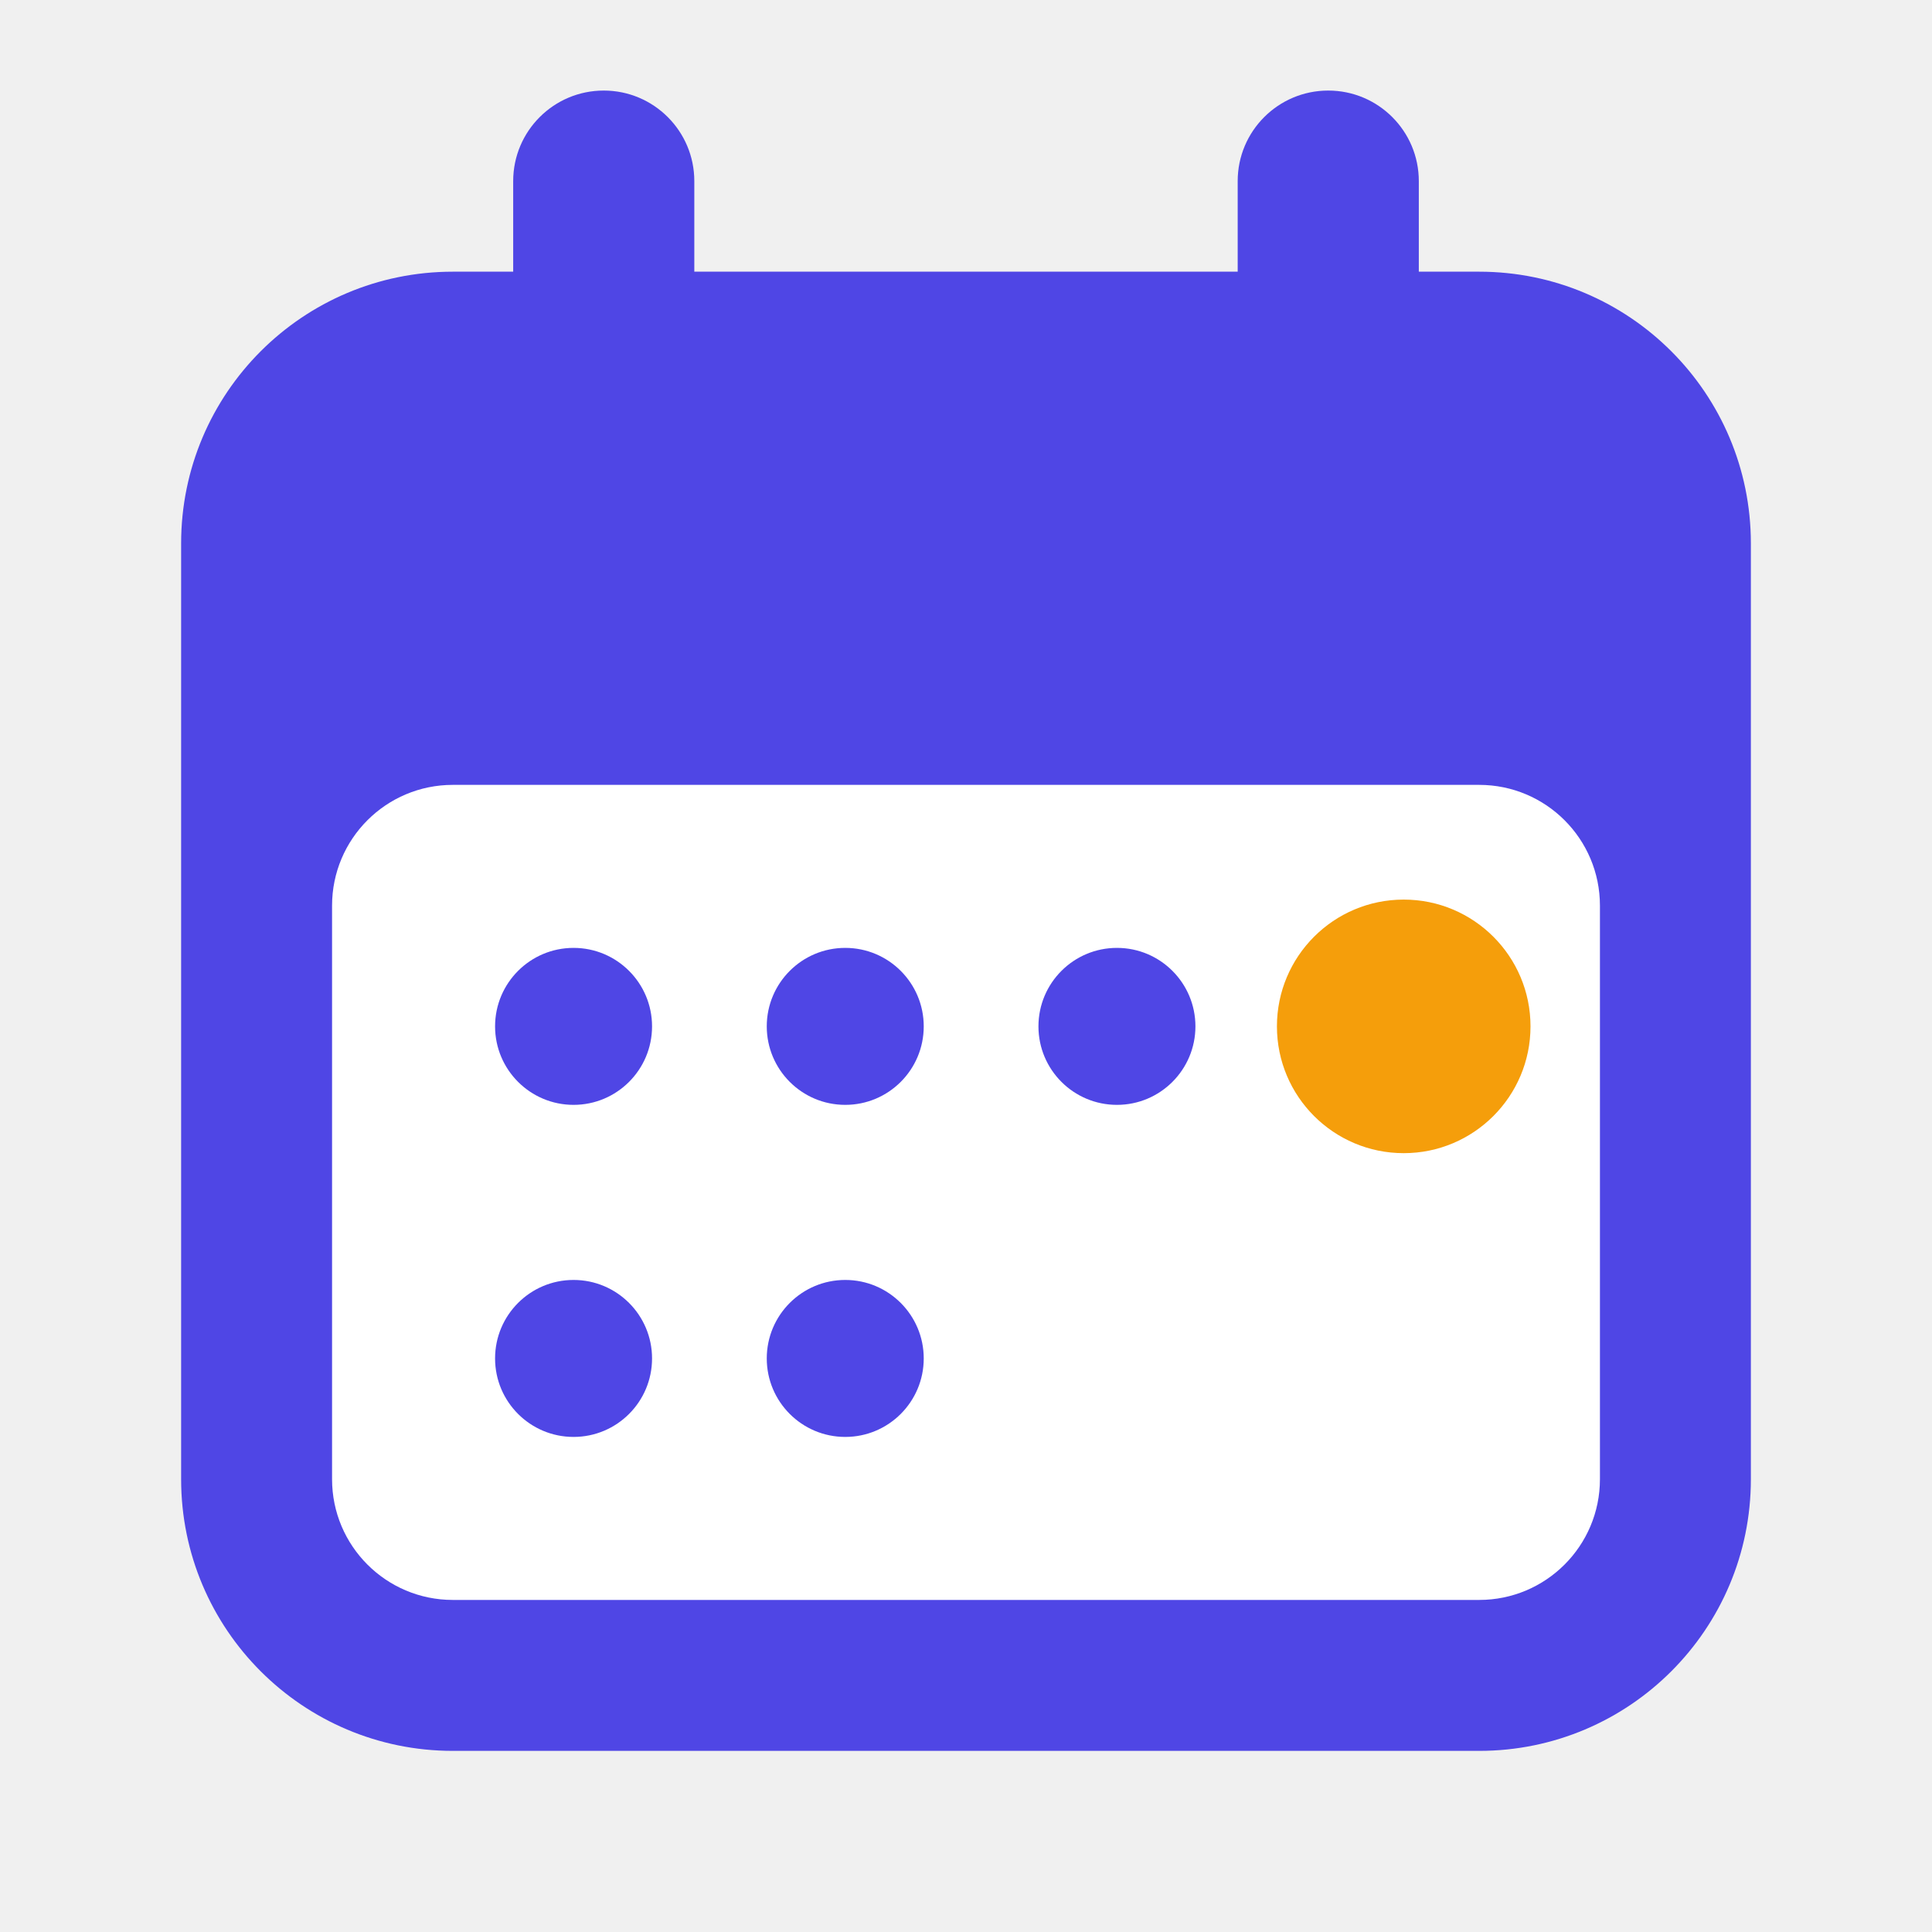
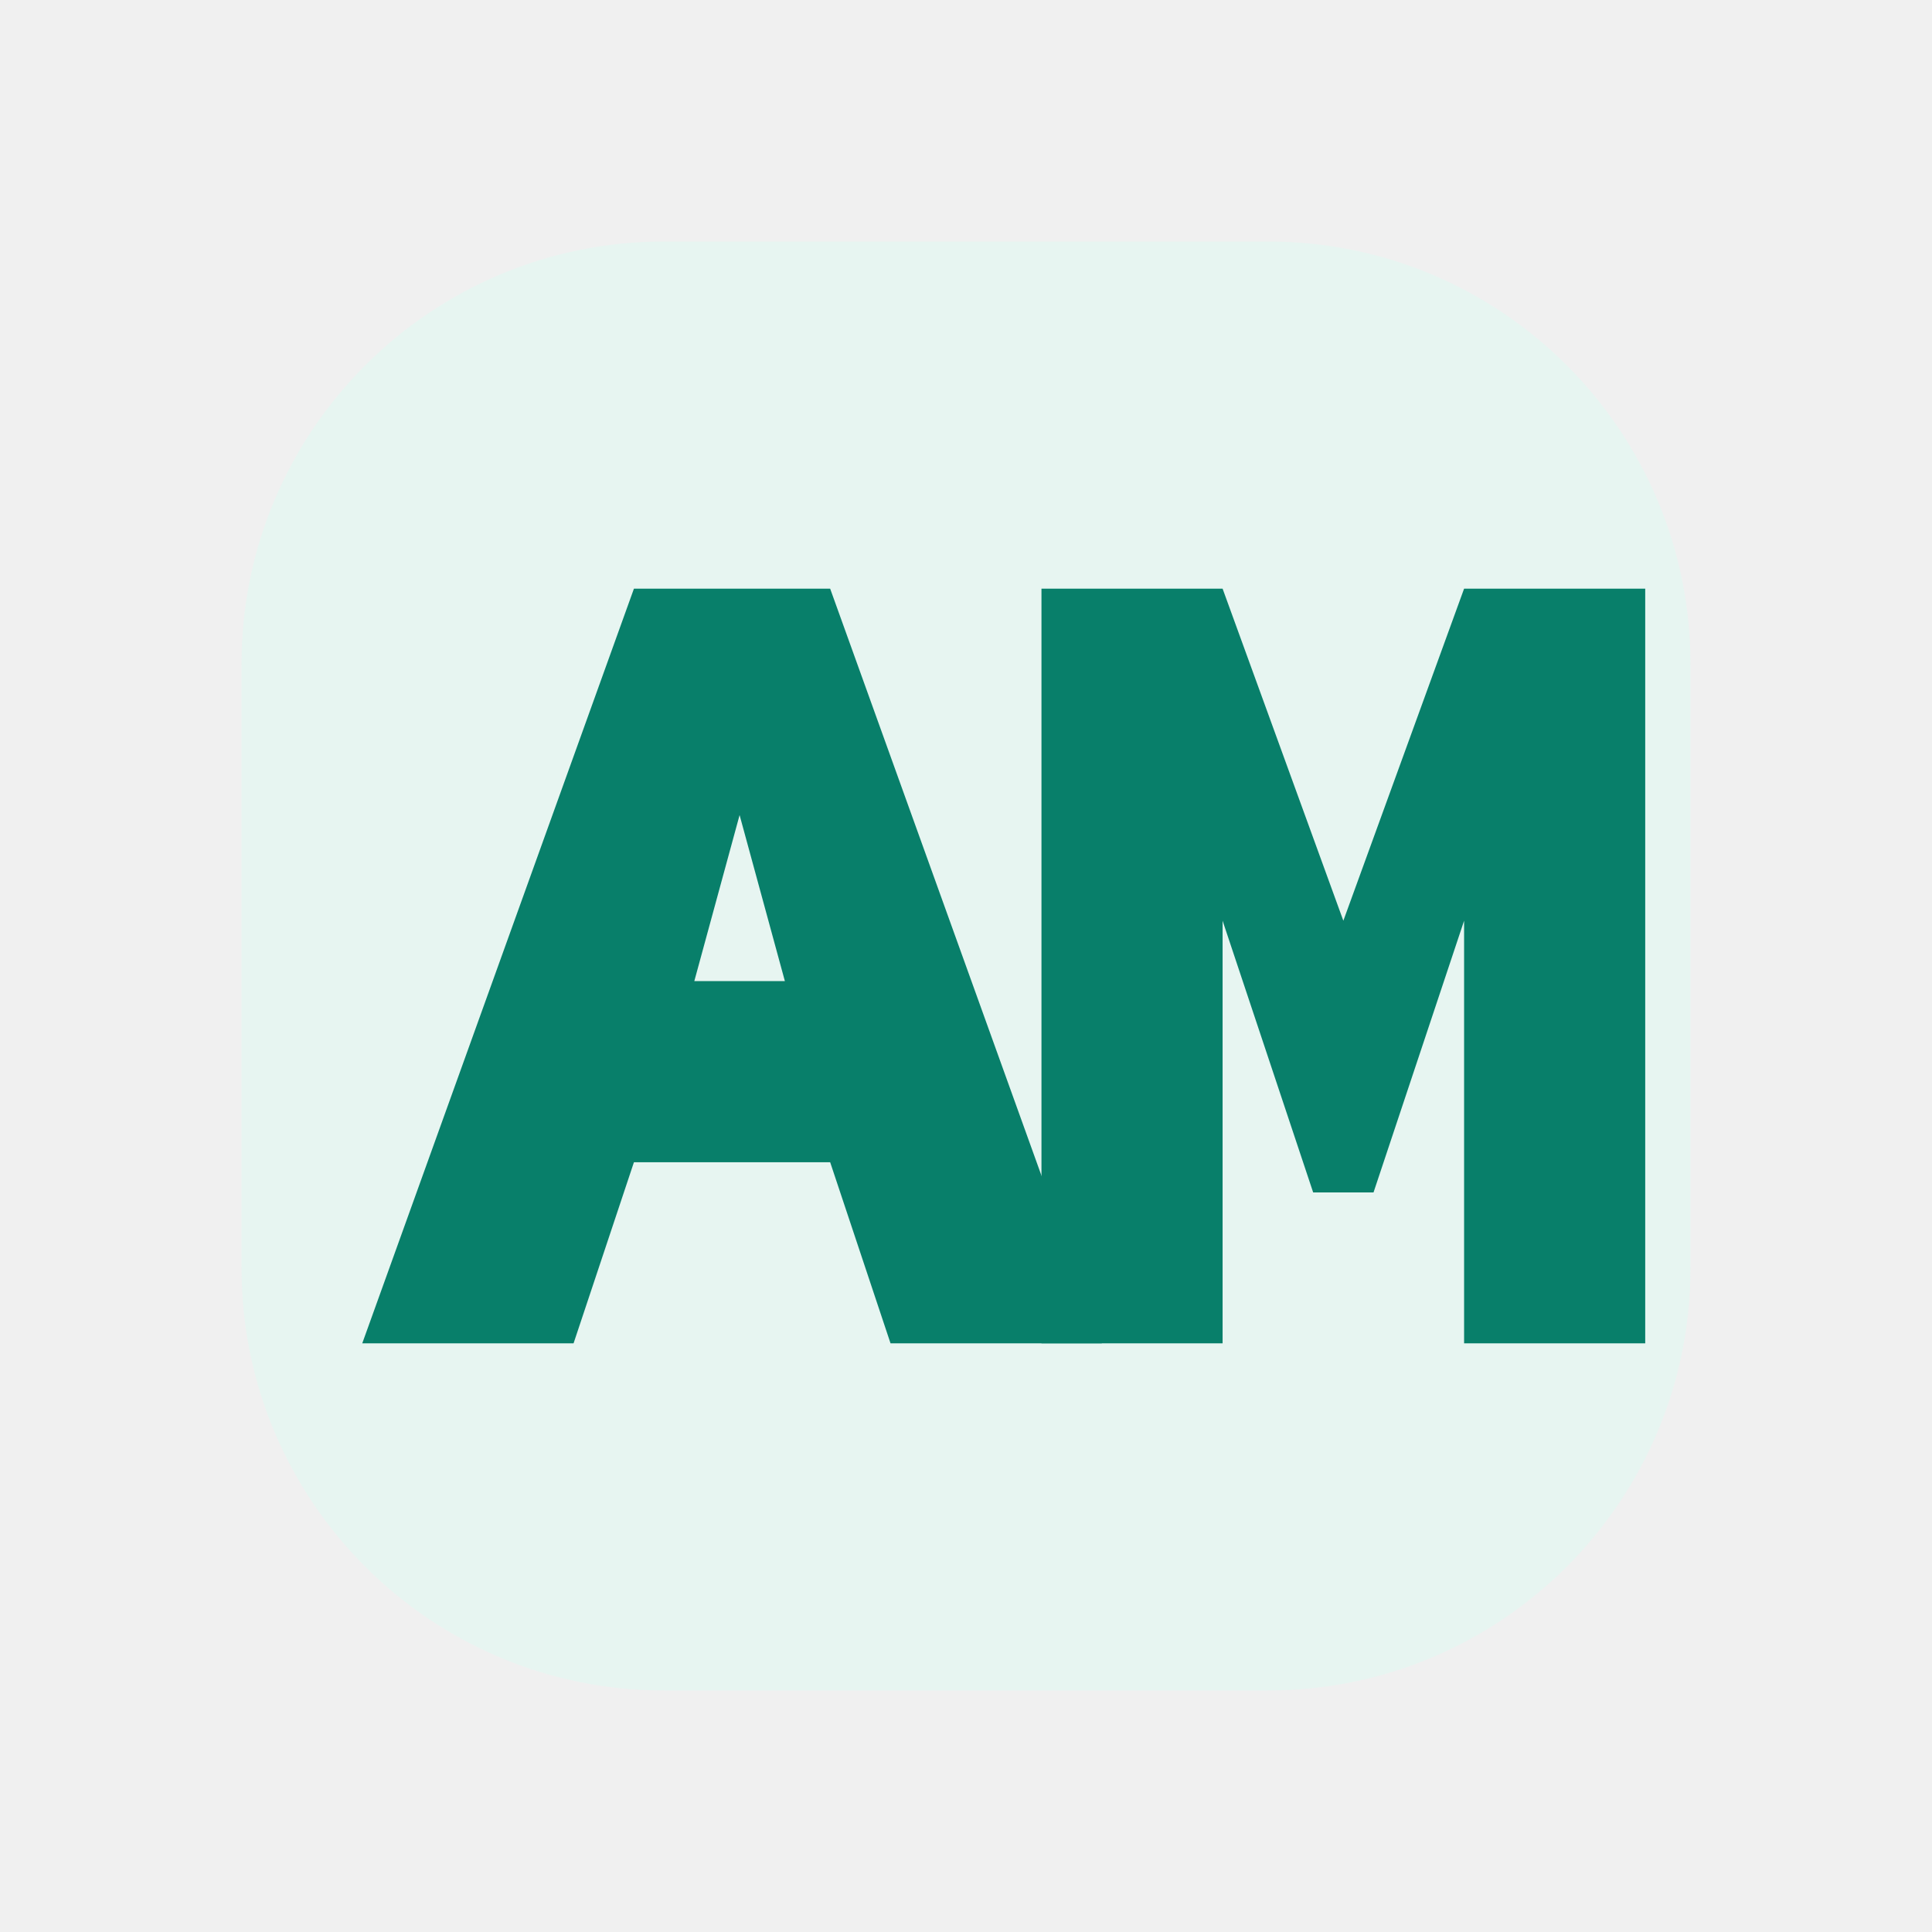
- <svg xmlns="http://www.w3.org/2000/svg" viewBox="0 0 64 64" width="64" height="64">
-   <rect x="17" y="3" width="6" height="11" rx="3" fill="#4F46E5" />
-   <rect x="41" y="3" width="6" height="11" rx="3" fill="#4F46E5" />
-   <rect x="6" y="9" width="52" height="49" rx="9" fill="#4F46E5" />
-   <rect x="11" y="26" width="42" height="27" rx="4" fill="#FFFFFF" />
-   <circle cx="19" cy="34" r="2.6" fill="#4F46E5" />
-   <circle cx="28" cy="34" r="2.6" fill="#4F46E5" />
-   <circle cx="37" cy="34" r="2.6" fill="#4F46E5" />
-   <circle cx="46.5" cy="34" r="4.2" fill="#F59E0B" />
-   <circle cx="19" cy="45" r="2.6" fill="#4F46E5" />
-   <circle cx="28" cy="45" r="2.6" fill="#4F46E5" />
+ <svg xmlns="http://www.w3.org/2000/svg" viewBox="0 0 128 128" width="128" height="128">
+   <rect x="16" y="16" width="96" height="96" rx="28" fill="#E7F5F1" />
+   <path fill="#087F6A" fill-rule="evenodd" d="M24 89 42 39h13l18 50H59l-4-12H42l-4 12H24Zm22-24h6l-3-11-3 11Z" />
+   <path fill="#087F6A" d="M69 89V39h12l8 22 8-22h12v50H97V61l-6 18h-4l-6-18v28H69Z" />
</svg>
